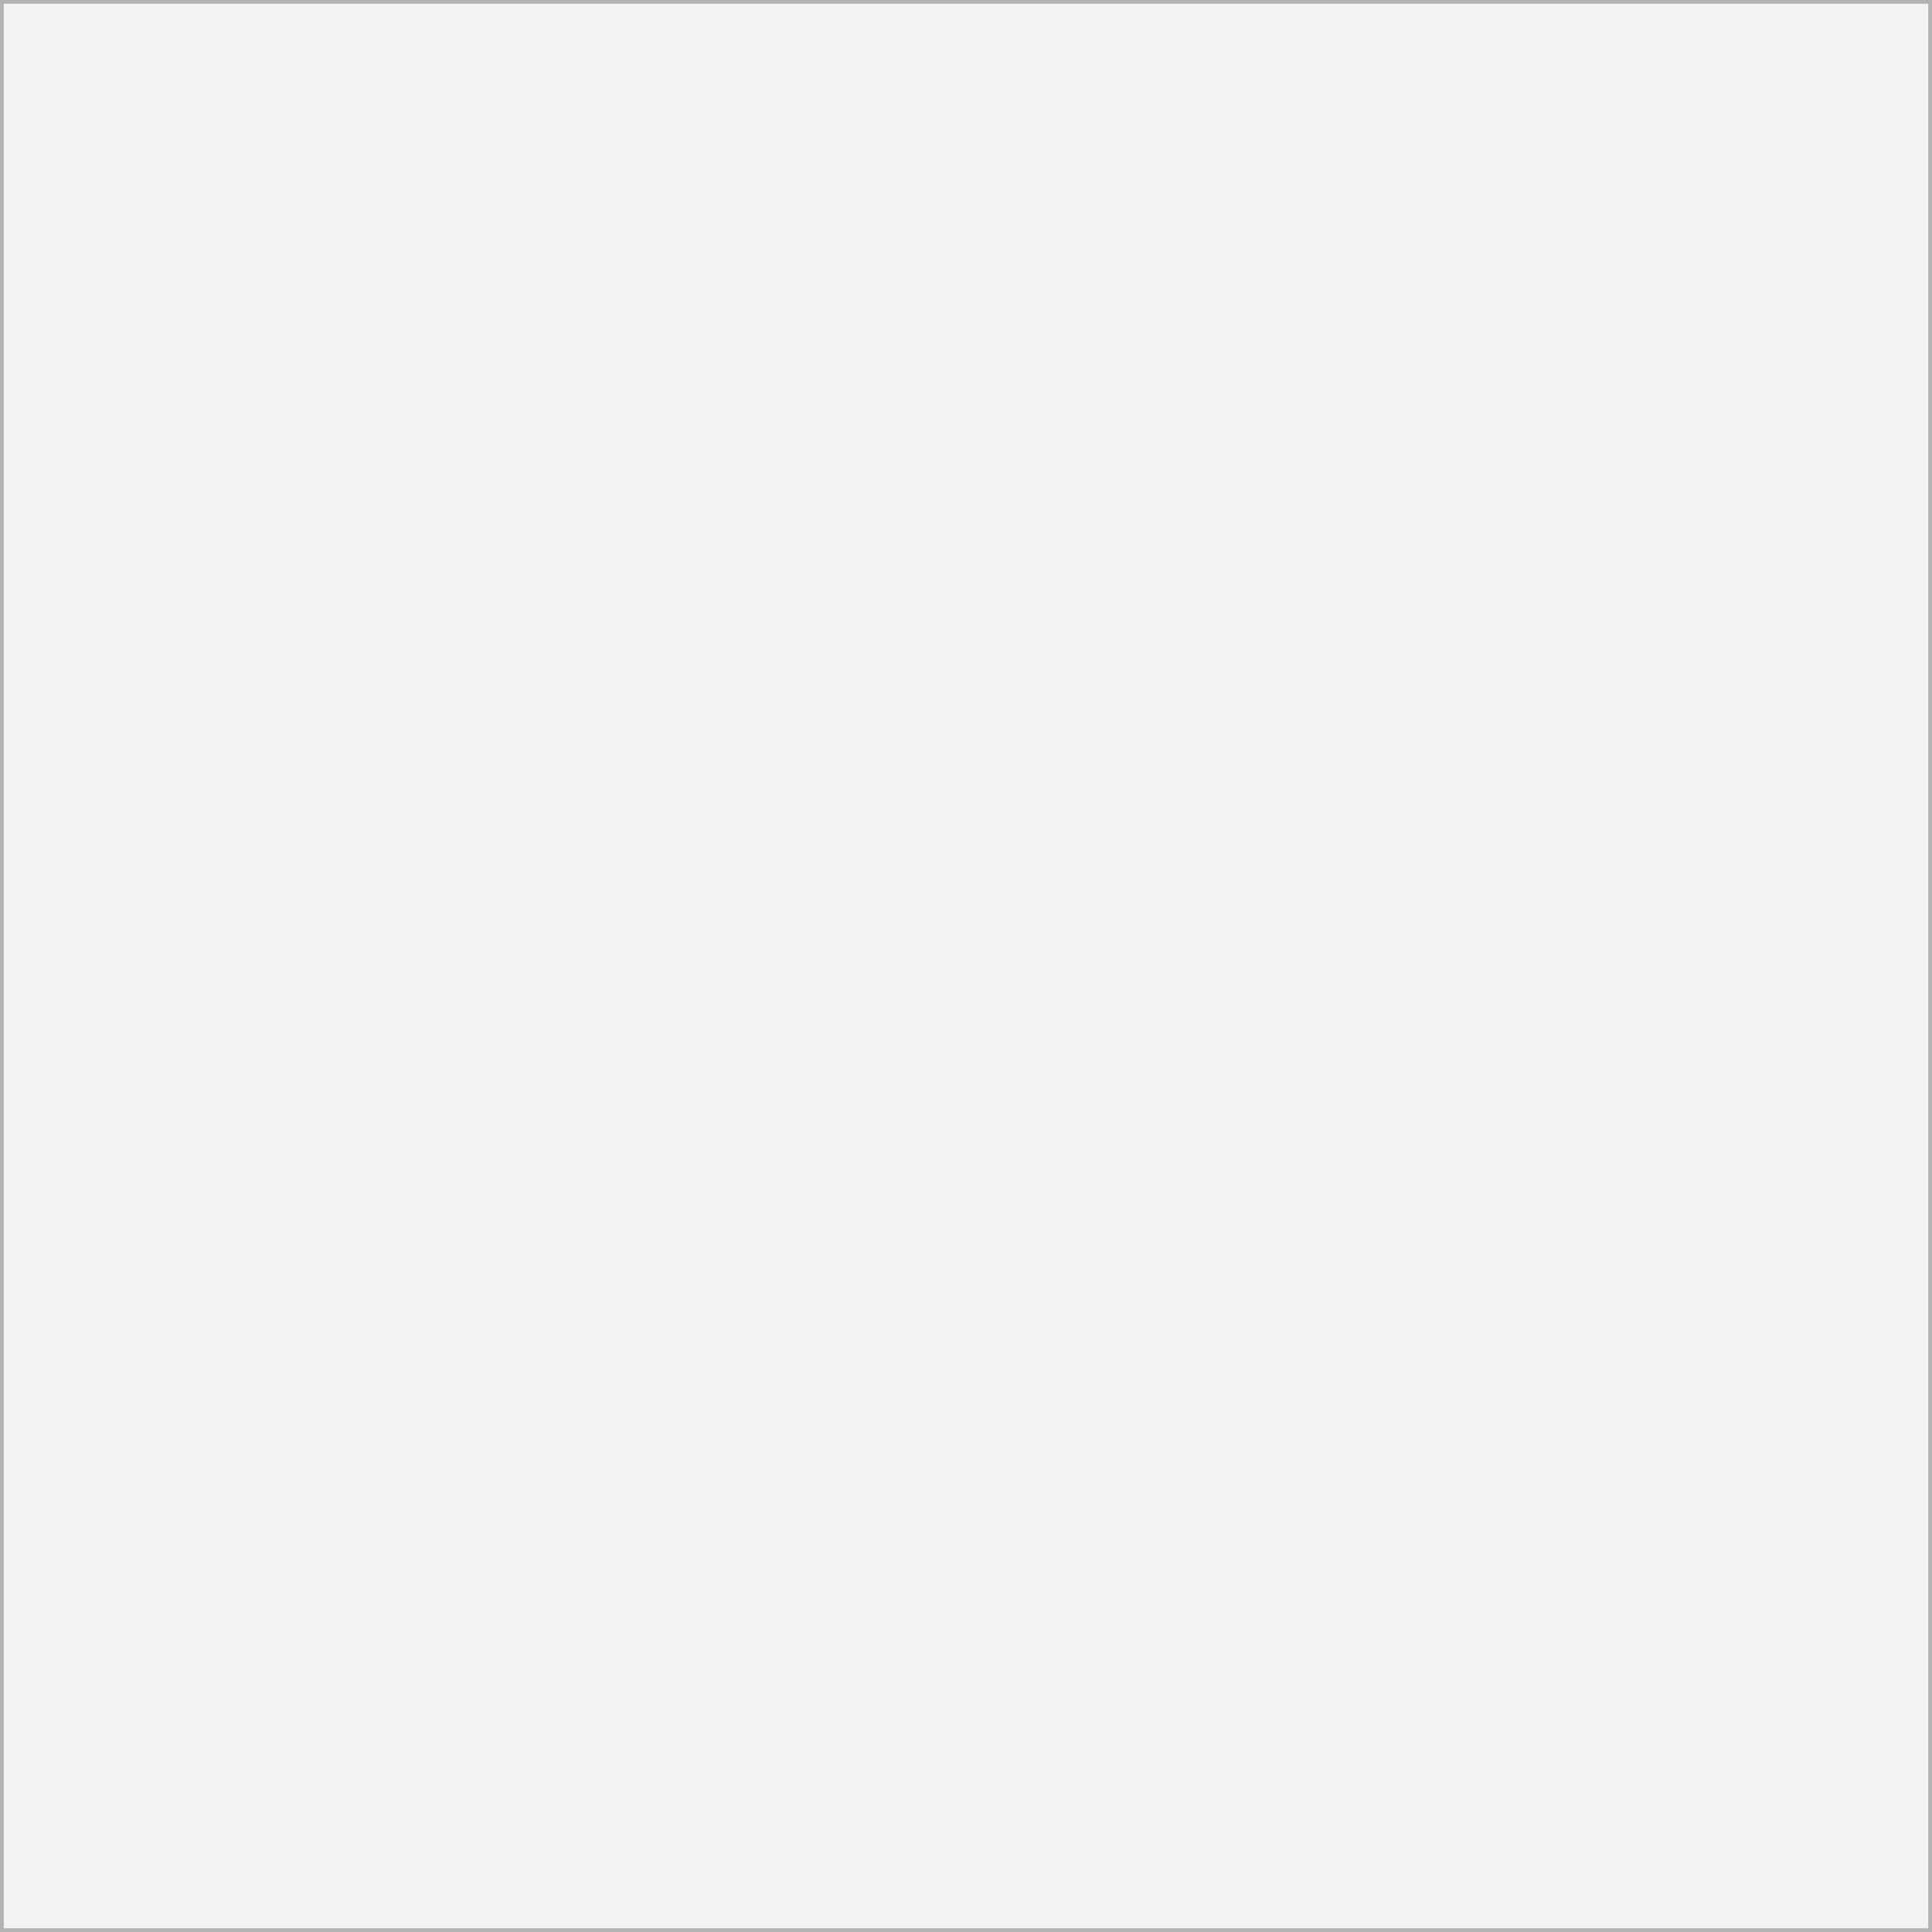
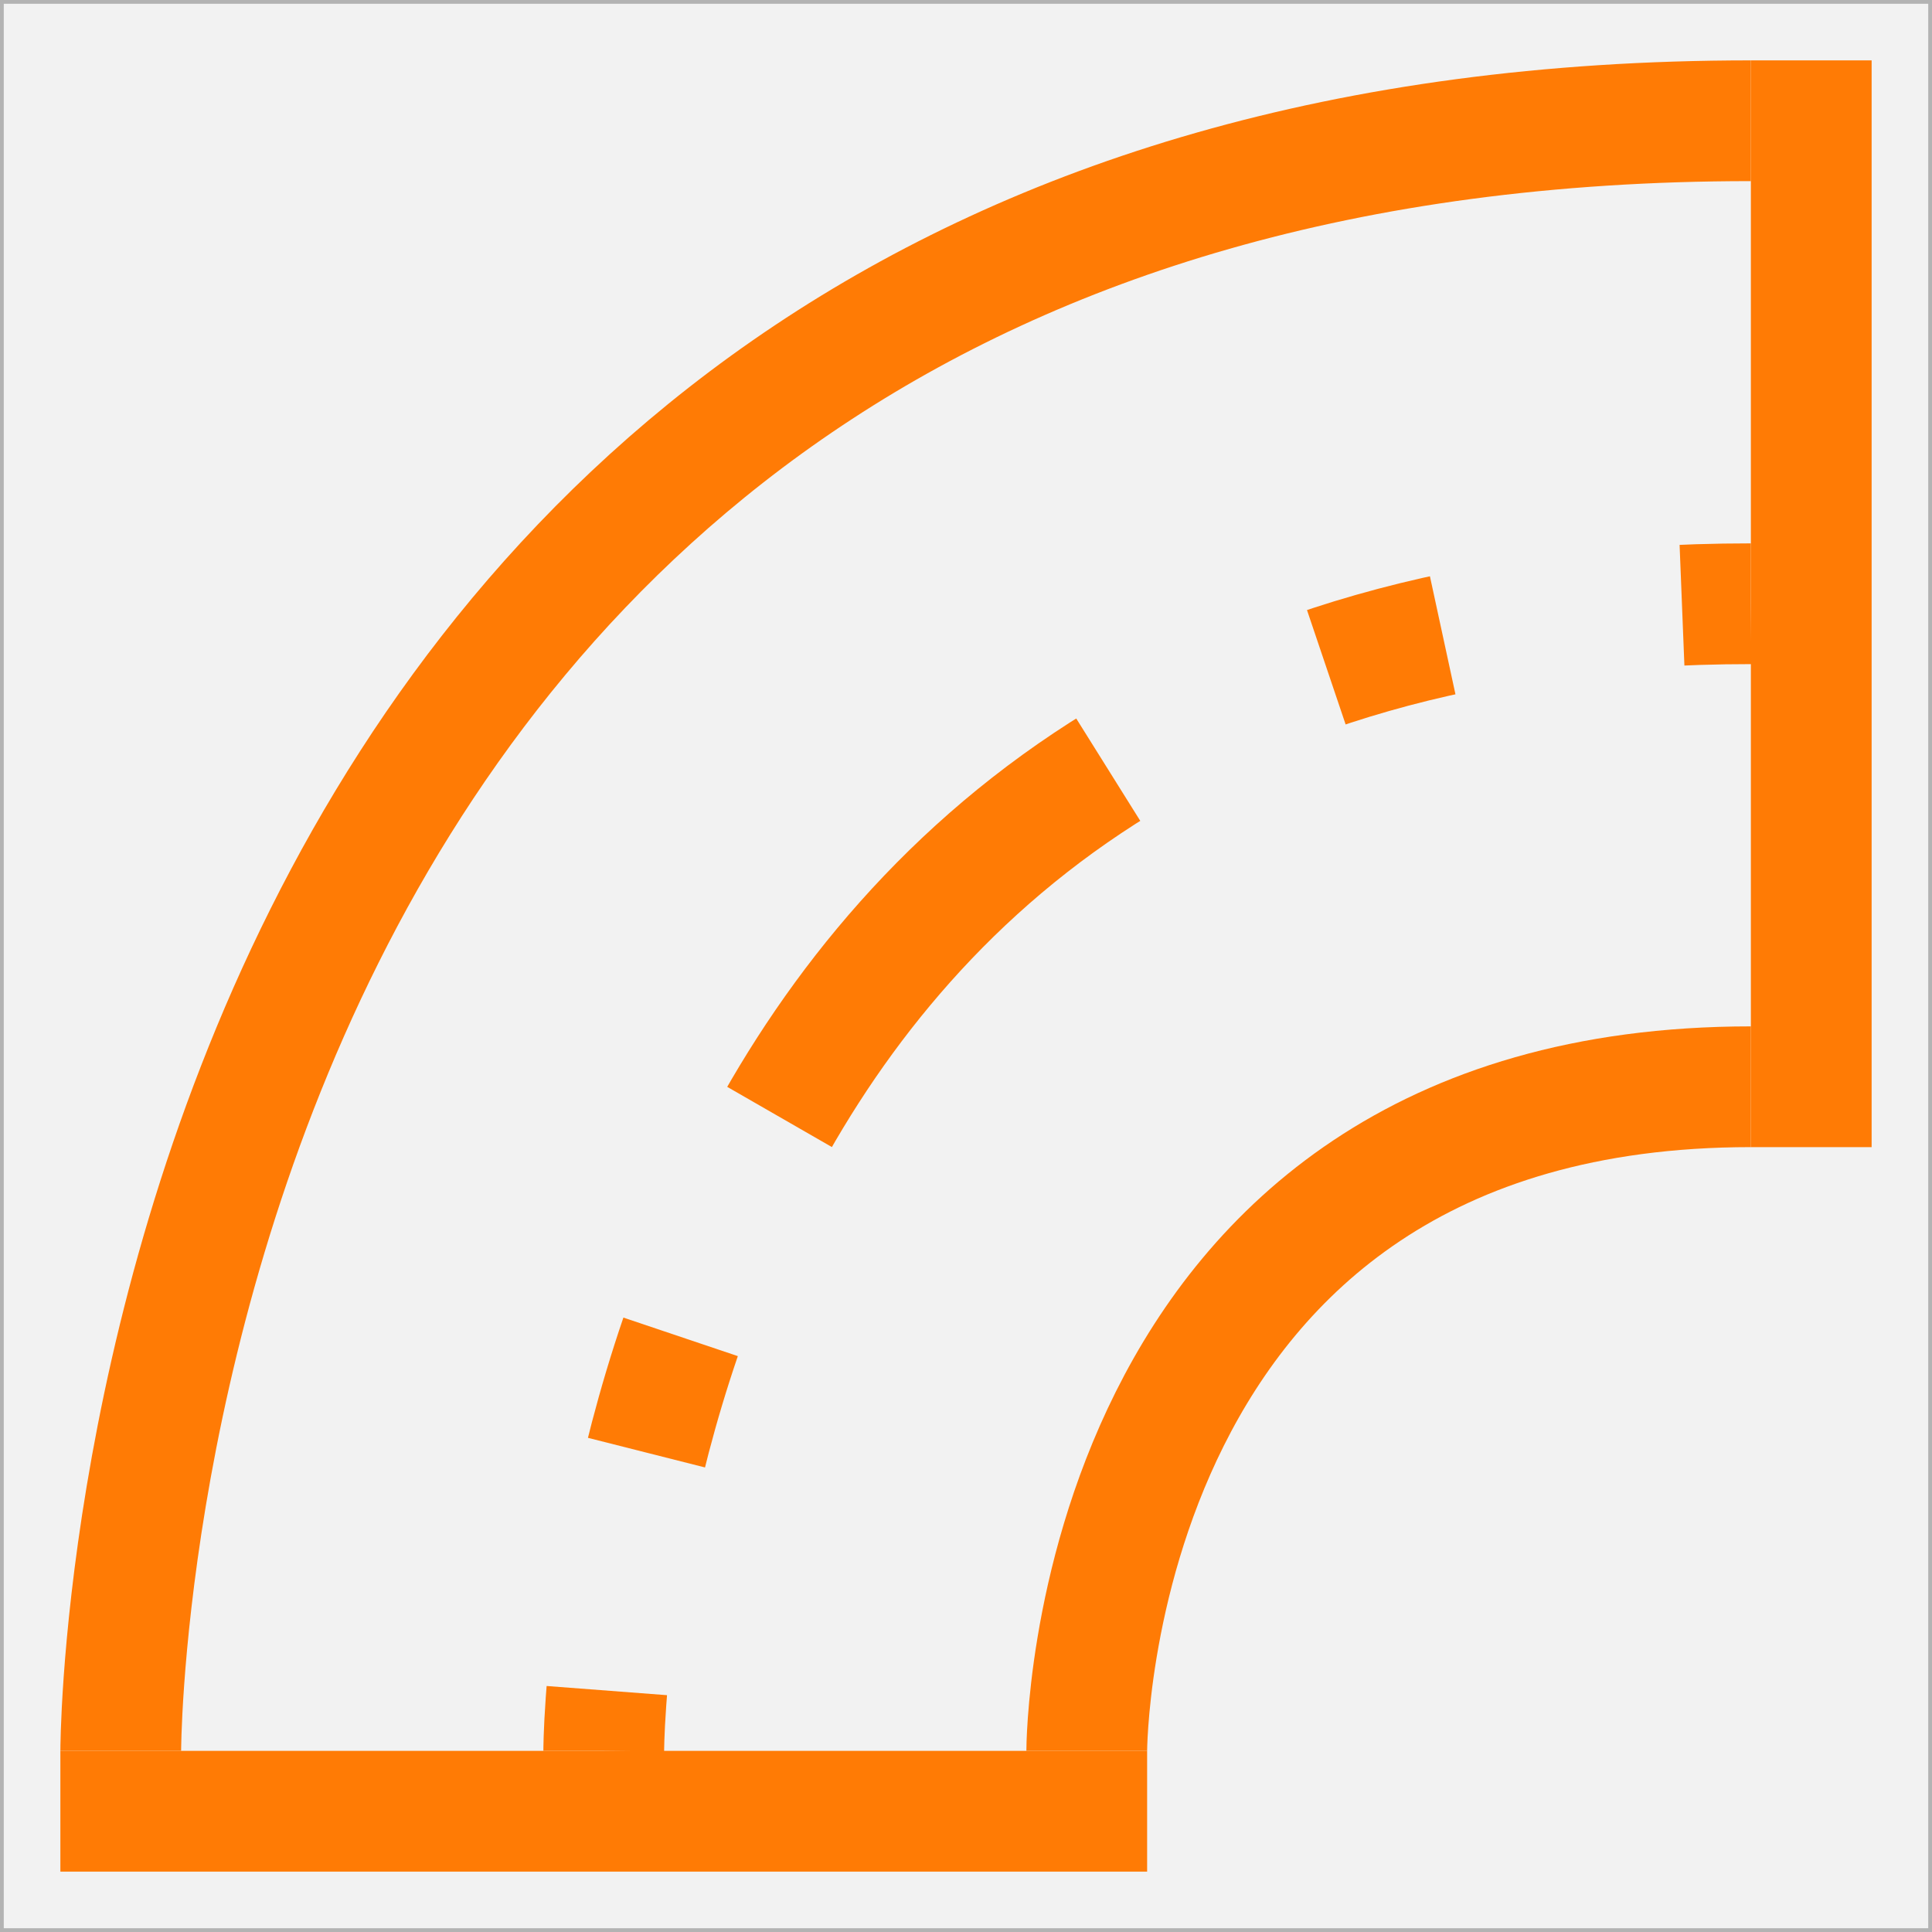
- <svg xmlns="http://www.w3.org/2000/svg" width="64" height="64" id="svg2" version="1.1">
-   <defs id="defs4" />
-   <g id="layer2" style="display:inline">
-     <rect style="fill:#f2f2f2;fill-opacity:1;fill-rule:evenodd;stroke:#b3b3b3;stroke-width:0.25;stroke-linecap:square;stroke-linejoin:miter;stroke-miterlimit:0;stroke-opacity:1;stroke-dasharray:none" id="rect3767" width="64" height="64" x="0" y="0" rx="0" />
+ <svg xmlns="http://www.w3.org/2000/svg" xmlns:ns1="http://www.openswatchbook.org/uri/2009/osb" width="64" height="64" id="svg2" version="1.1">
+   <defs id="defs4">
+     <linearGradient id="linearGradient7917" ns1:paint="solid">
+       <stop style="stop-color:#0000ff;stop-opacity:1;" offset="0" id="stop7919" />
+     </linearGradient>
+   </defs>
+   <g id="layer1" transform="translate(0,-988.3622)">
+     <rect style="fill:#f2f2f2;fill-opacity:1;fill-rule:evenodd;stroke:#b3b3b3;stroke-width:0.25;stroke-linecap:square;stroke-linejoin:miter;stroke-miterlimit:0;stroke-opacity:1;stroke-dasharray:none" id="rect3767" width="64" height="64" x="0" y="0" rx="0" transform="translate(0,988.3622)" />
+     <path style="fill:none;stroke:#ff7b05;stroke-width:4;stroke-linecap:butt;stroke-linejoin:miter;stroke-miterlimit:4;stroke-opacity:1;stroke-dasharray:none" d="M 4,58 C 4,58 4,4 58,4" id="path4451" transform="translate(0,988.3622)" />
+     <path style="fill:none;stroke:#ff7b05;stroke-width:4;stroke-linecap:butt;stroke-linejoin:miter;stroke-miterlimit:4;stroke-opacity:1;stroke-dasharray:16, 8, 4, 8;stroke-dashoffset:14" d="m 20,58 c 0,0 0,-38 38,-38" id="path4453" transform="translate(0,988.3622)" />
+     <path style="fill:none;stroke:#ff7b05;stroke-width:4;stroke-linecap:butt;stroke-linejoin:miter;stroke-miterlimit:4;stroke-opacity:1;stroke-dasharray:none" d="m 36,58 c 0,0 0,-22 22,-22" id="path4455" transform="translate(0,988.3622)" />
+     <path style="fill:none;stroke:#ff7b05;stroke-width:4;stroke-linecap:butt;stroke-linejoin:miter;stroke-miterlimit:4;stroke-opacity:1;stroke-dasharray:none" d="m 2,60 c 32,0 36,0 36,0" id="path4457" transform="translate(0,988.3622)" />
+     <path style="fill:none;stroke:#ff7b05;stroke-width:4;stroke-linecap:butt;stroke-linejoin:miter;stroke-miterlimit:4;stroke-opacity:1;stroke-dasharray:none" d="M 60,38 C 60,34 60,4 60,4 l 0,-2" id="path4459" transform="translate(0,988.3622)" />
  </g>
-   <g id="layer1" transform="translate(0,-988.3622)" />
</svg>
